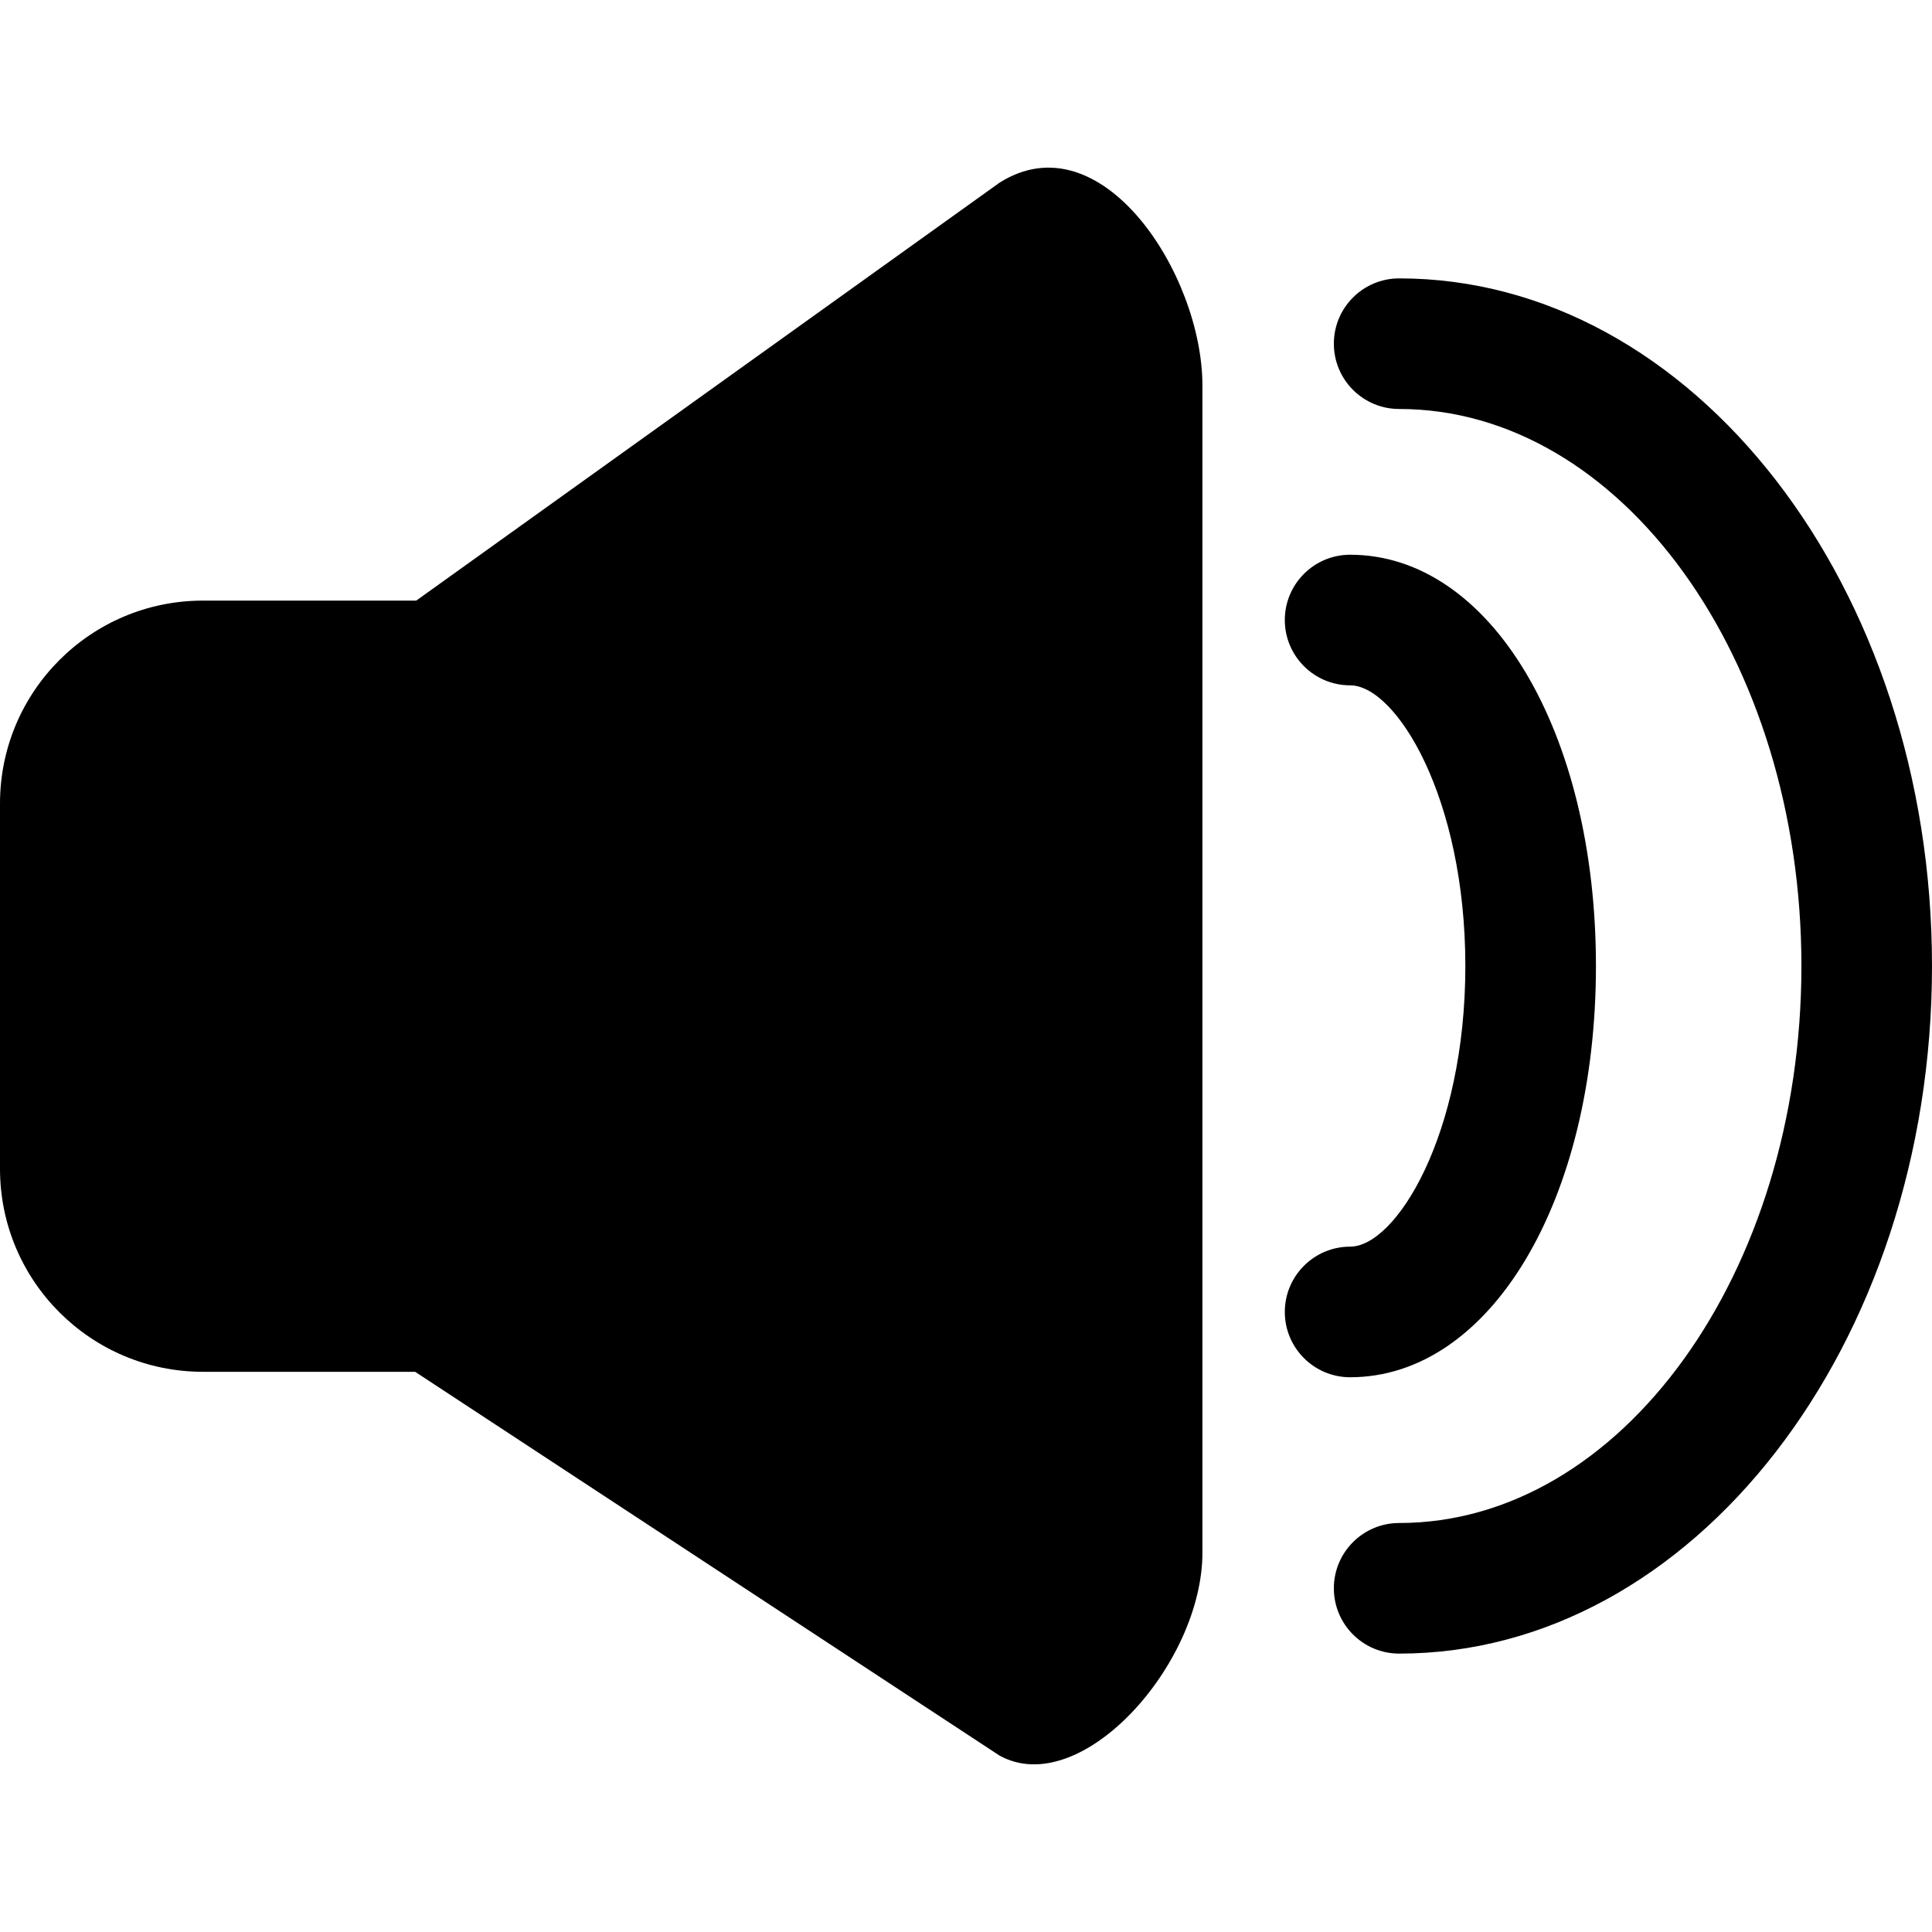
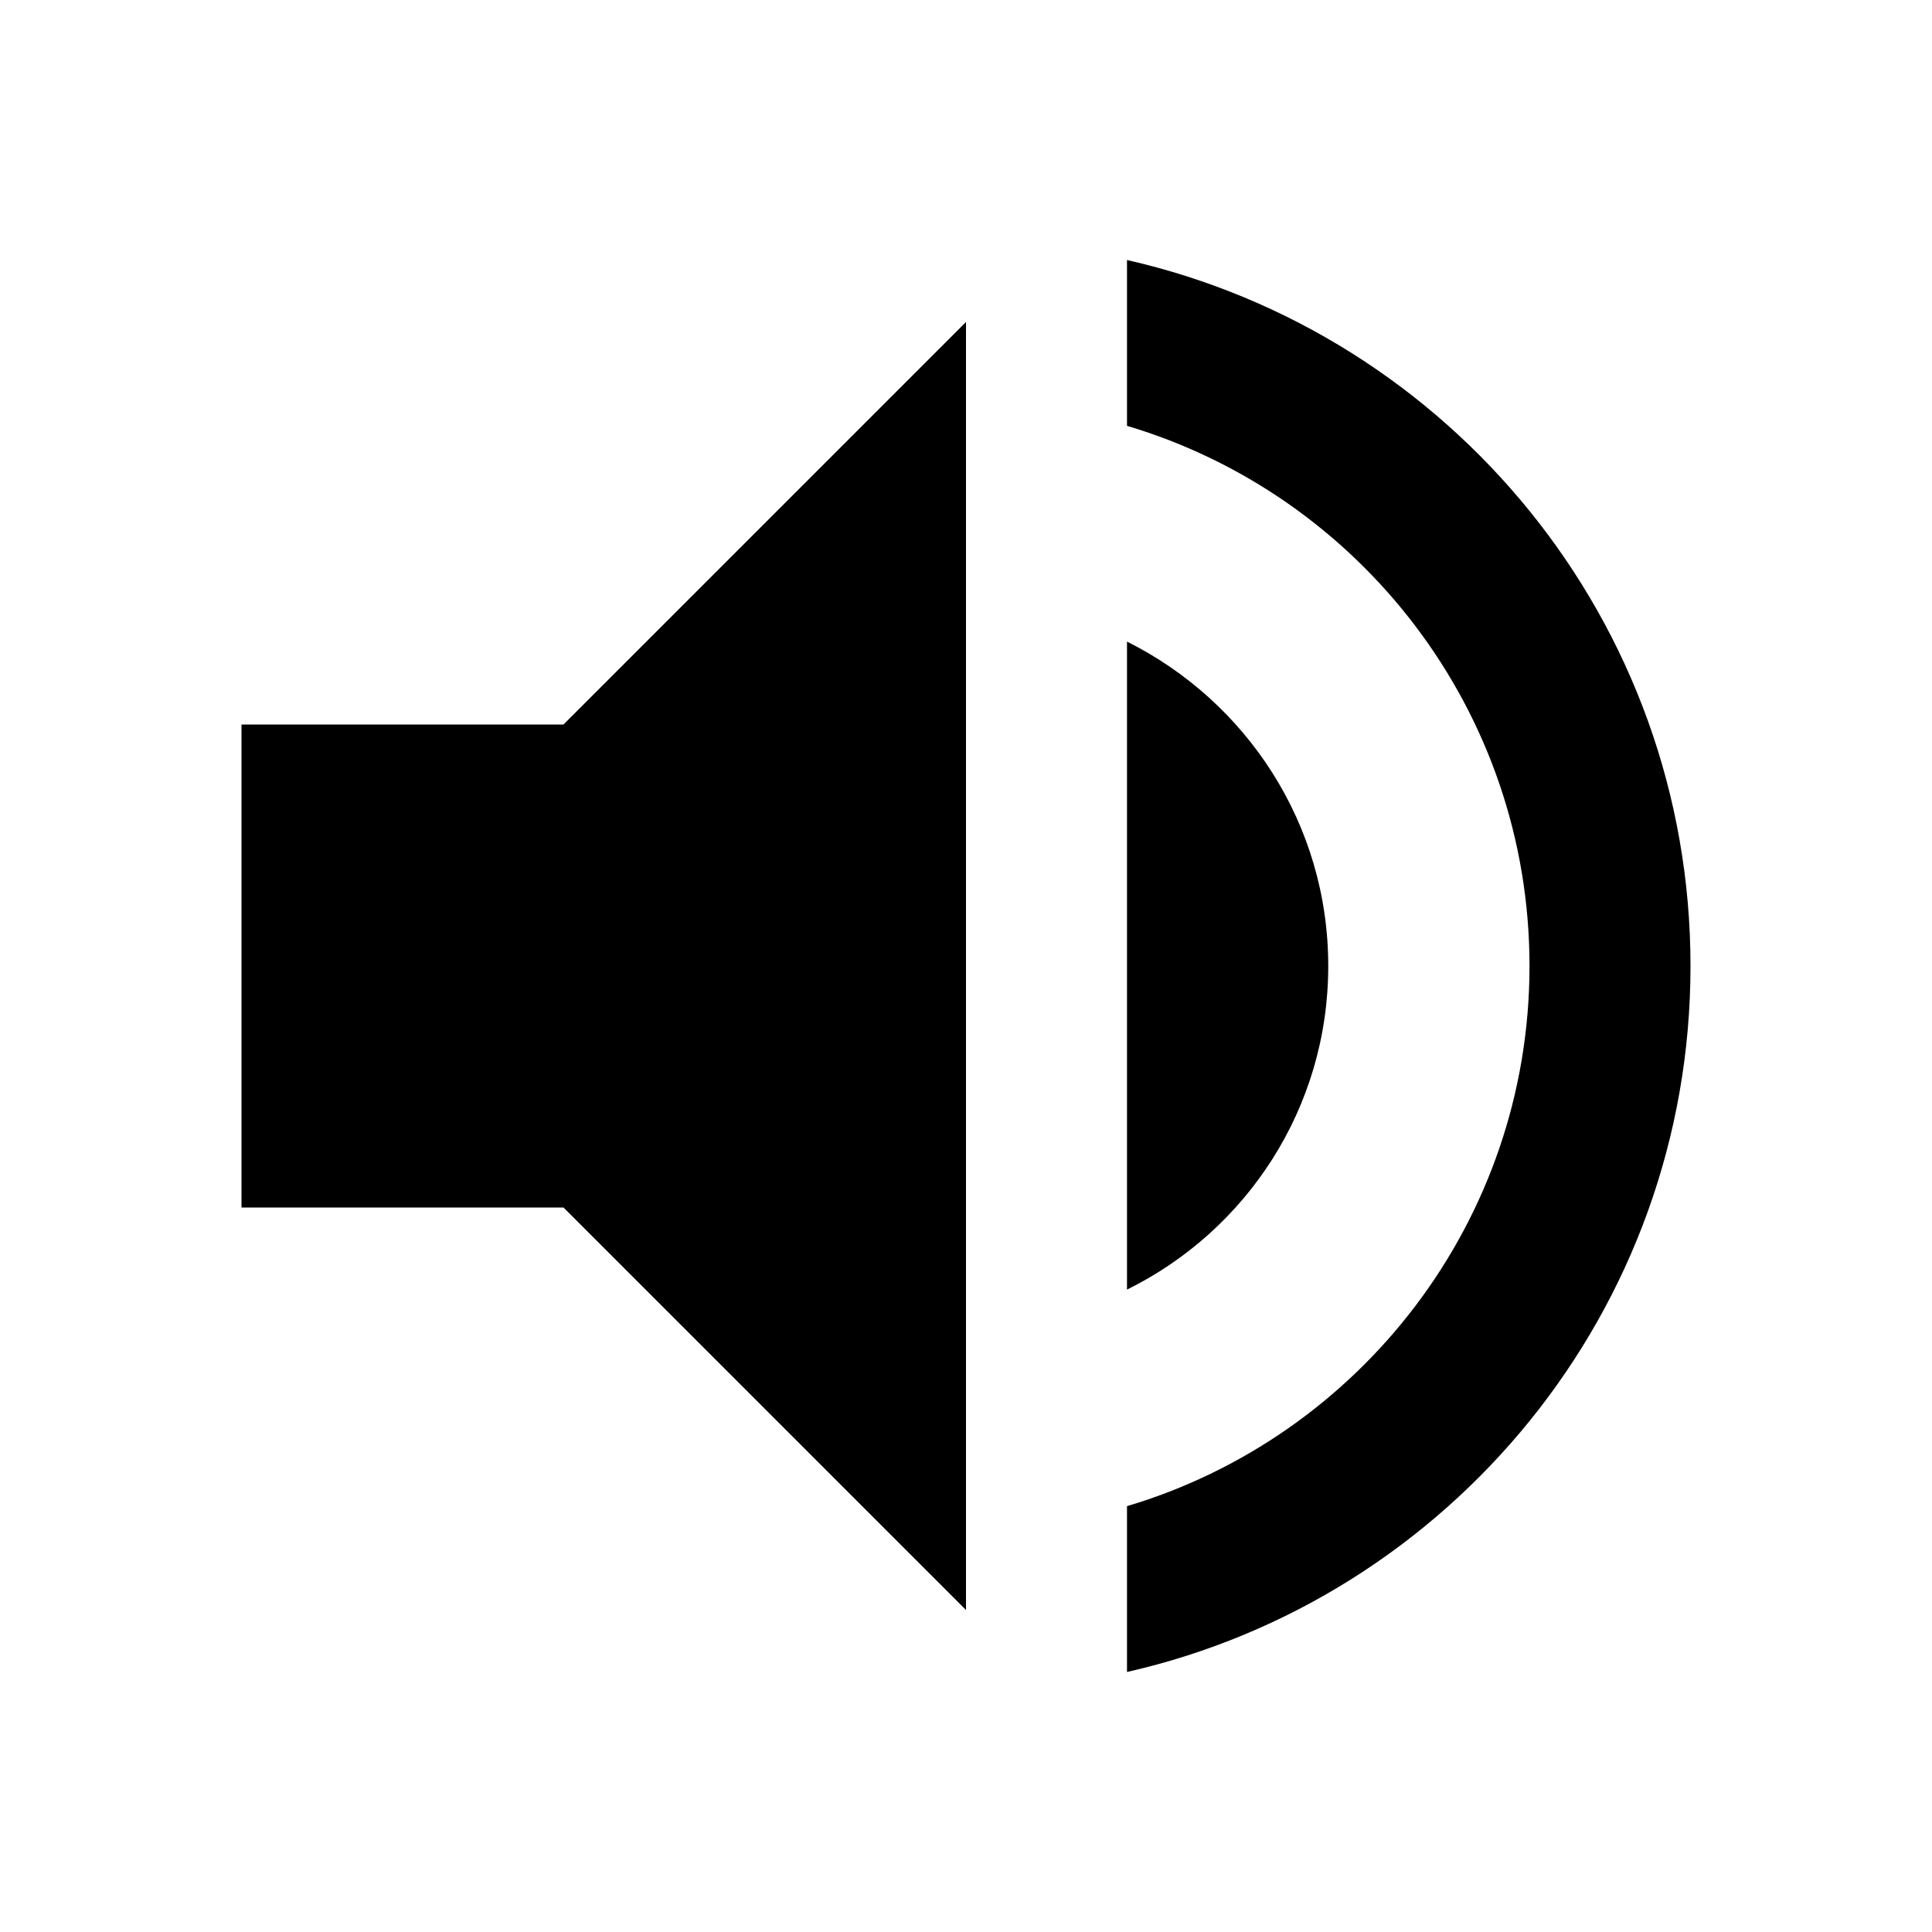
- <svg xmlns="http://www.w3.org/2000/svg" version="1.1" id="Capa_1" x="0px" y="0px" width="464.535px" height="464.535px" viewBox="0 0 464.535 464.535" style="enable-background:new 0 0 464.535 464.535;" xml:space="preserve">
-   <g>
-     <path d="M48.796,329.839h51.019l140.506,92.274c19.515,10.776,48.793-21.853,48.793-48.798V92.733   c0-26.952-24.394-64.249-48.793-48.801l-140.244,100.48H48.796C21.844,144.413,0,166.257,0,193.209v87.834   C0,307.99,21.844,329.839,48.796,329.839z" />
-     <path d="M336.417,98.338c53.326,0,96.719,60.077,96.719,133.928c0,73.854-43.393,133.929-96.719,133.929   c-8.673,0-15.701,7.037-15.701,15.7c0,8.669,7.028,15.701,15.701,15.701c70.65,0,128.117-74.165,128.117-165.33   s-57.467-165.33-128.117-165.33c-8.673,0-15.701,7.035-15.701,15.701C320.716,91.305,327.737,98.338,336.417,98.338z" />
-     <path d="M324.624,299.747c-8.66,0-15.701,7.041-15.701,15.701c0,8.672,7.041,15.701,15.701,15.701   c33.702,0,59.109-42.511,59.109-98.884c0-56.374-25.407-98.885-59.109-98.885c-8.66,0-15.701,7.033-15.701,15.701   c0,8.666,7.041,15.701,15.701,15.701c11.032,0,27.707,26.92,27.707,67.483C352.331,272.833,335.656,299.747,324.624,299.747z" />
-   </g>
-   <g>
- </g>
-   <g>
- </g>
-   <g>
- </g>
-   <g>
- </g>
-   <g>
- </g>
-   <g>
- </g>
-   <g>
- </g>
-   <g>
- </g>
-   <g>
- </g>
-   <g>
- </g>
-   <g>
- </g>
-   <g>
- </g>
-   <g>
- </g>
-   <g>
- </g>
-   <g>
- </g>
+ <svg xmlns="http://www.w3.org/2000/svg" version="1.1" focusable="false" viewBox="0 0 24 24" aria-hidden="true" tabindex="-1" title="VolumeUp">
+   <path d="M3 9v6h4l5 5V4L7 9H3zm13.5 3c0-1.77-1.02-3.29-2.5-4.03v8.05c1.48-.73 2.5-2.25 2.5-4.02zM14 3.23v2.06c2.89.86 5 3.54 5 6.71s-2.11 5.85-5 6.71v2.06c4.01-.91 7-4.49 7-8.77s-2.99-7.86-7-8.77z" />
</svg>
